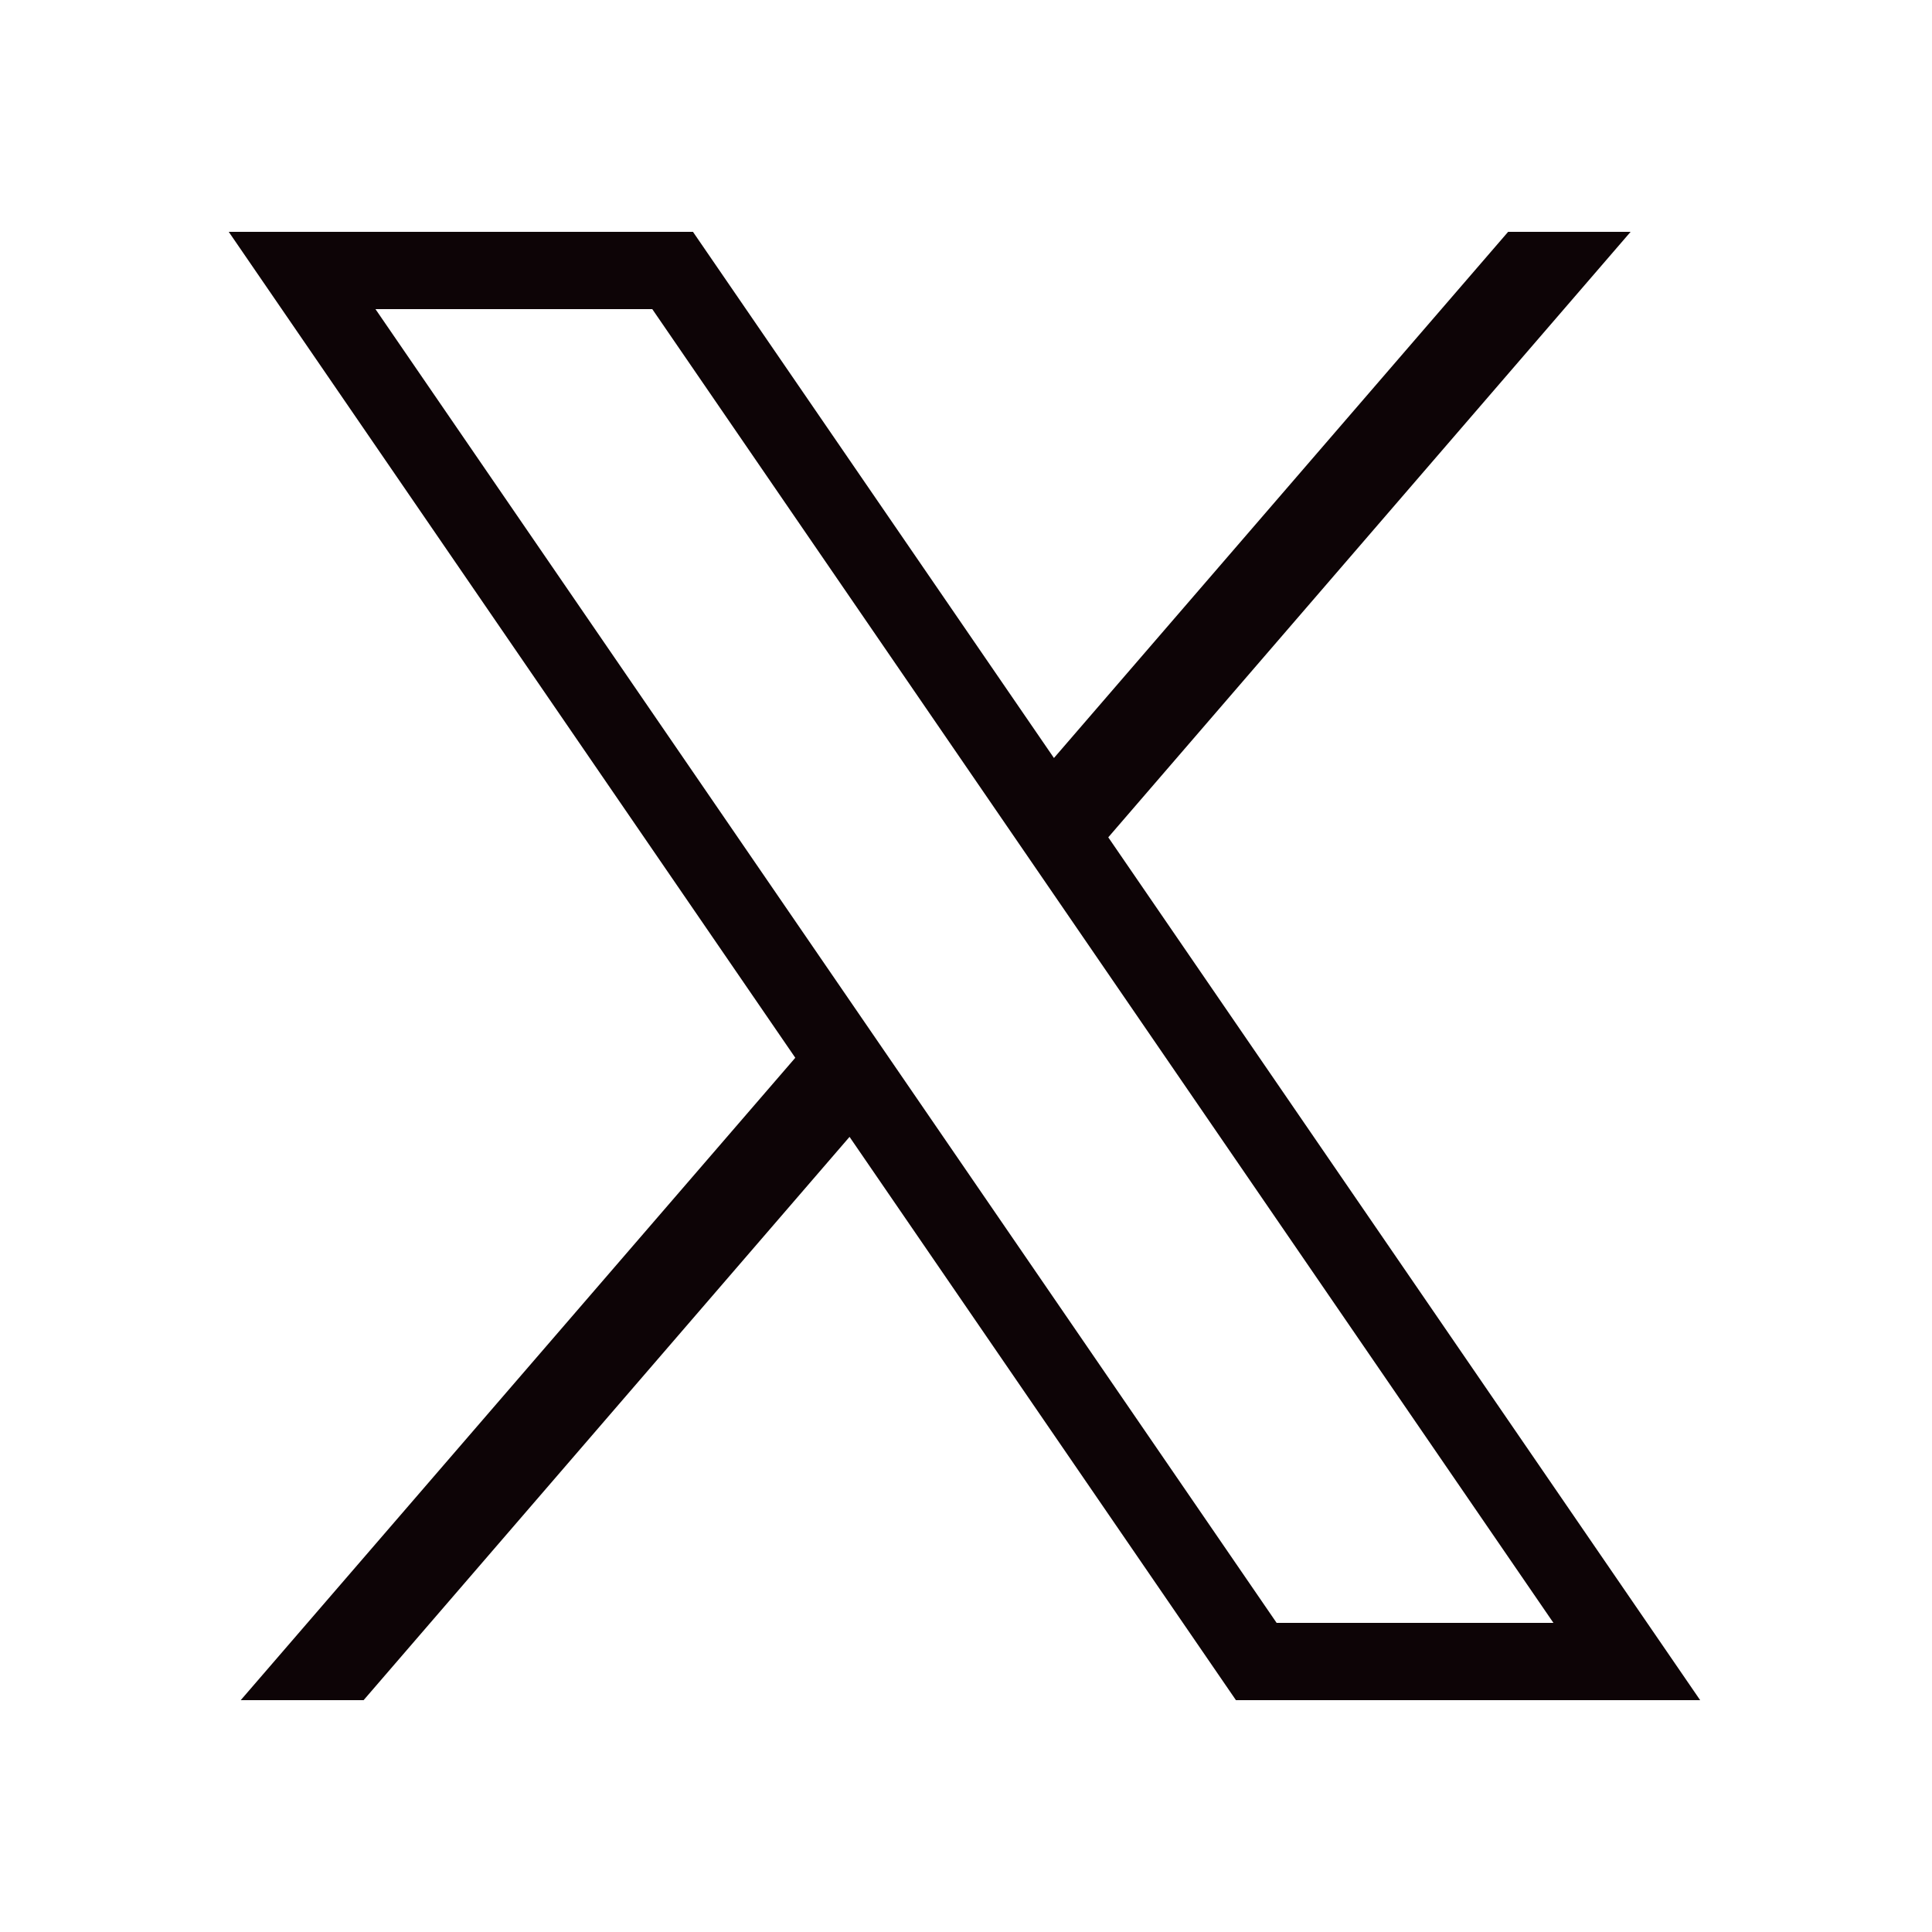
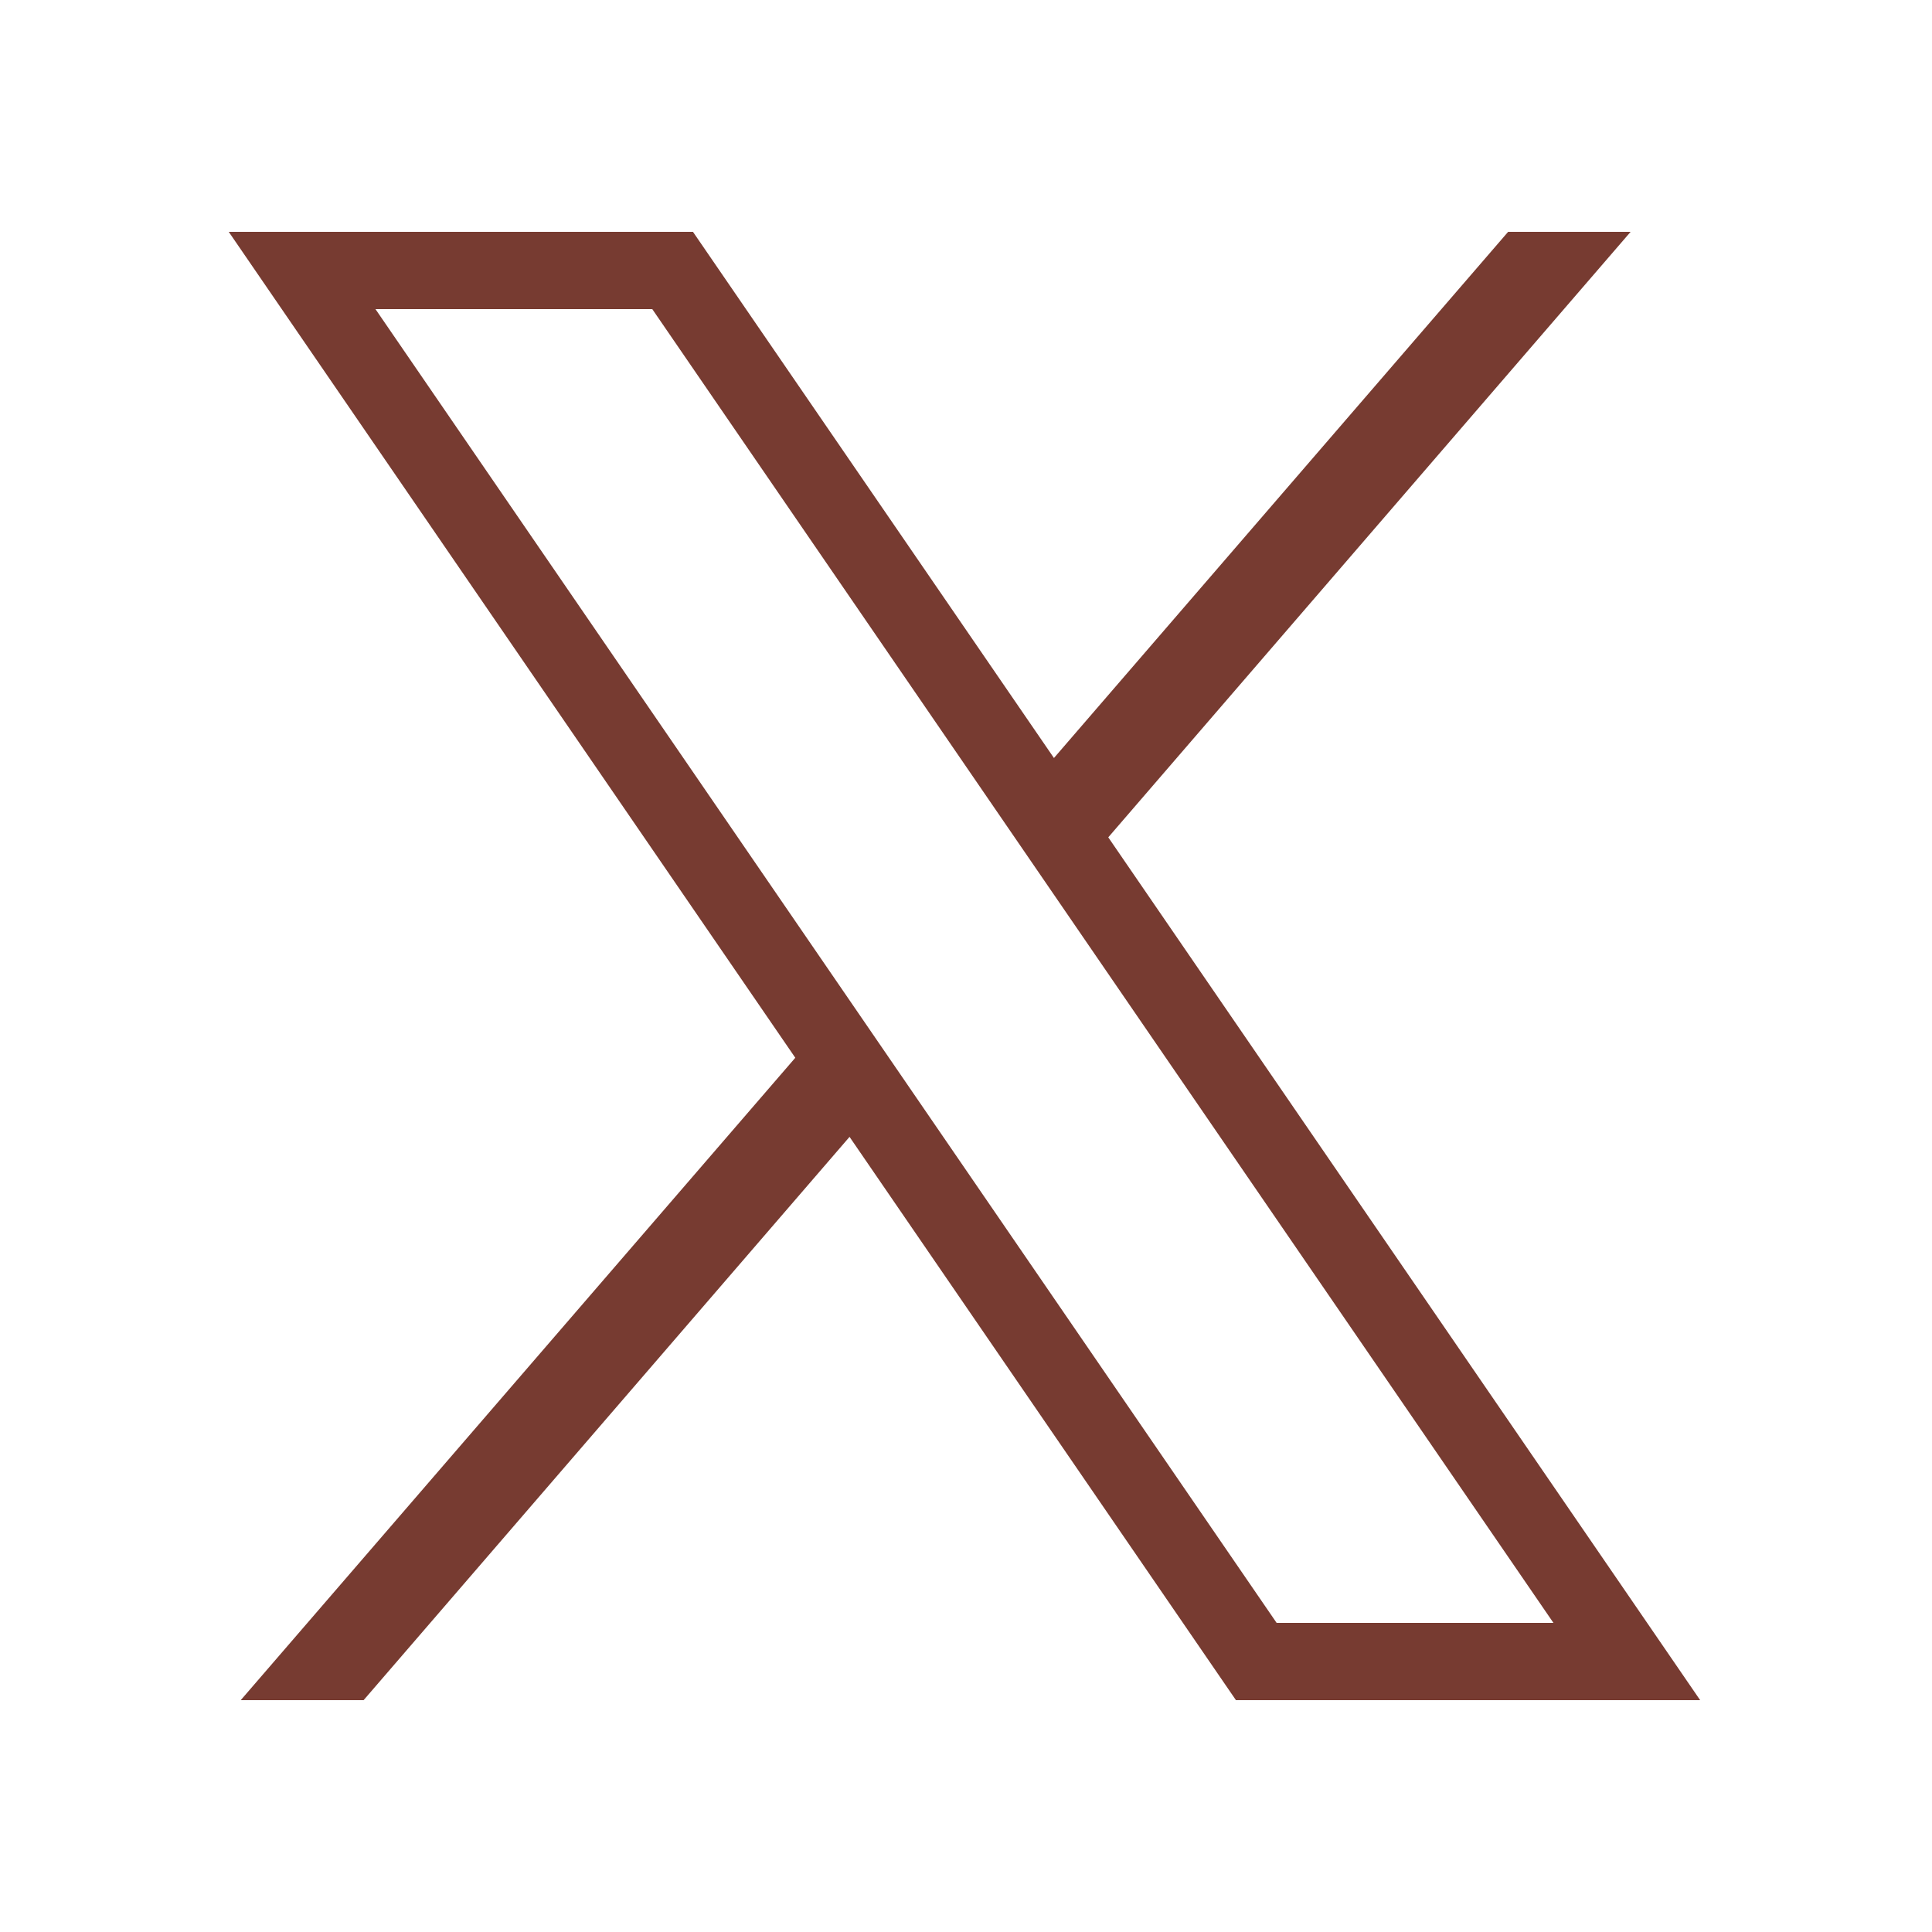
<svg xmlns="http://www.w3.org/2000/svg" viewBox="0,0,256,256" width="50px" height="50px" fill-rule="nonzero">
-   <g fill="#0d0406" fill-rule="nonzero" stroke="none" stroke-width="1" stroke-linecap="butt" stroke-linejoin="miter" stroke-miterlimit="10" stroke-dasharray="" stroke-dashoffset="0" font-family="none" font-weight="none" font-size="none" text-anchor="none" style="mix-blend-mode: normal">
+   <g fill="#773b31" fill-rule="nonzero" stroke="none" stroke-width="1" stroke-linecap="butt" stroke-linejoin="miter" stroke-miterlimit="10" stroke-dasharray="" stroke-dashoffset="0" font-family="none" font-weight="none" font-size="none" text-anchor="none" style="mix-blend-mode: normal">
    <g transform="scale(5.12,5.12)">
      <path d="M5.92,6l14.662,21.375l-14.352,16.625h3.18l12.576,-14.578l10,14.578h12.014l-15.318,-22.33l13.518,-15.67h-3.17l-11.754,13.617l-9.342,-13.617zM9.717,8h7.164l23.322,34h-7.164z" />
    </g>
  </g>
</svg>
